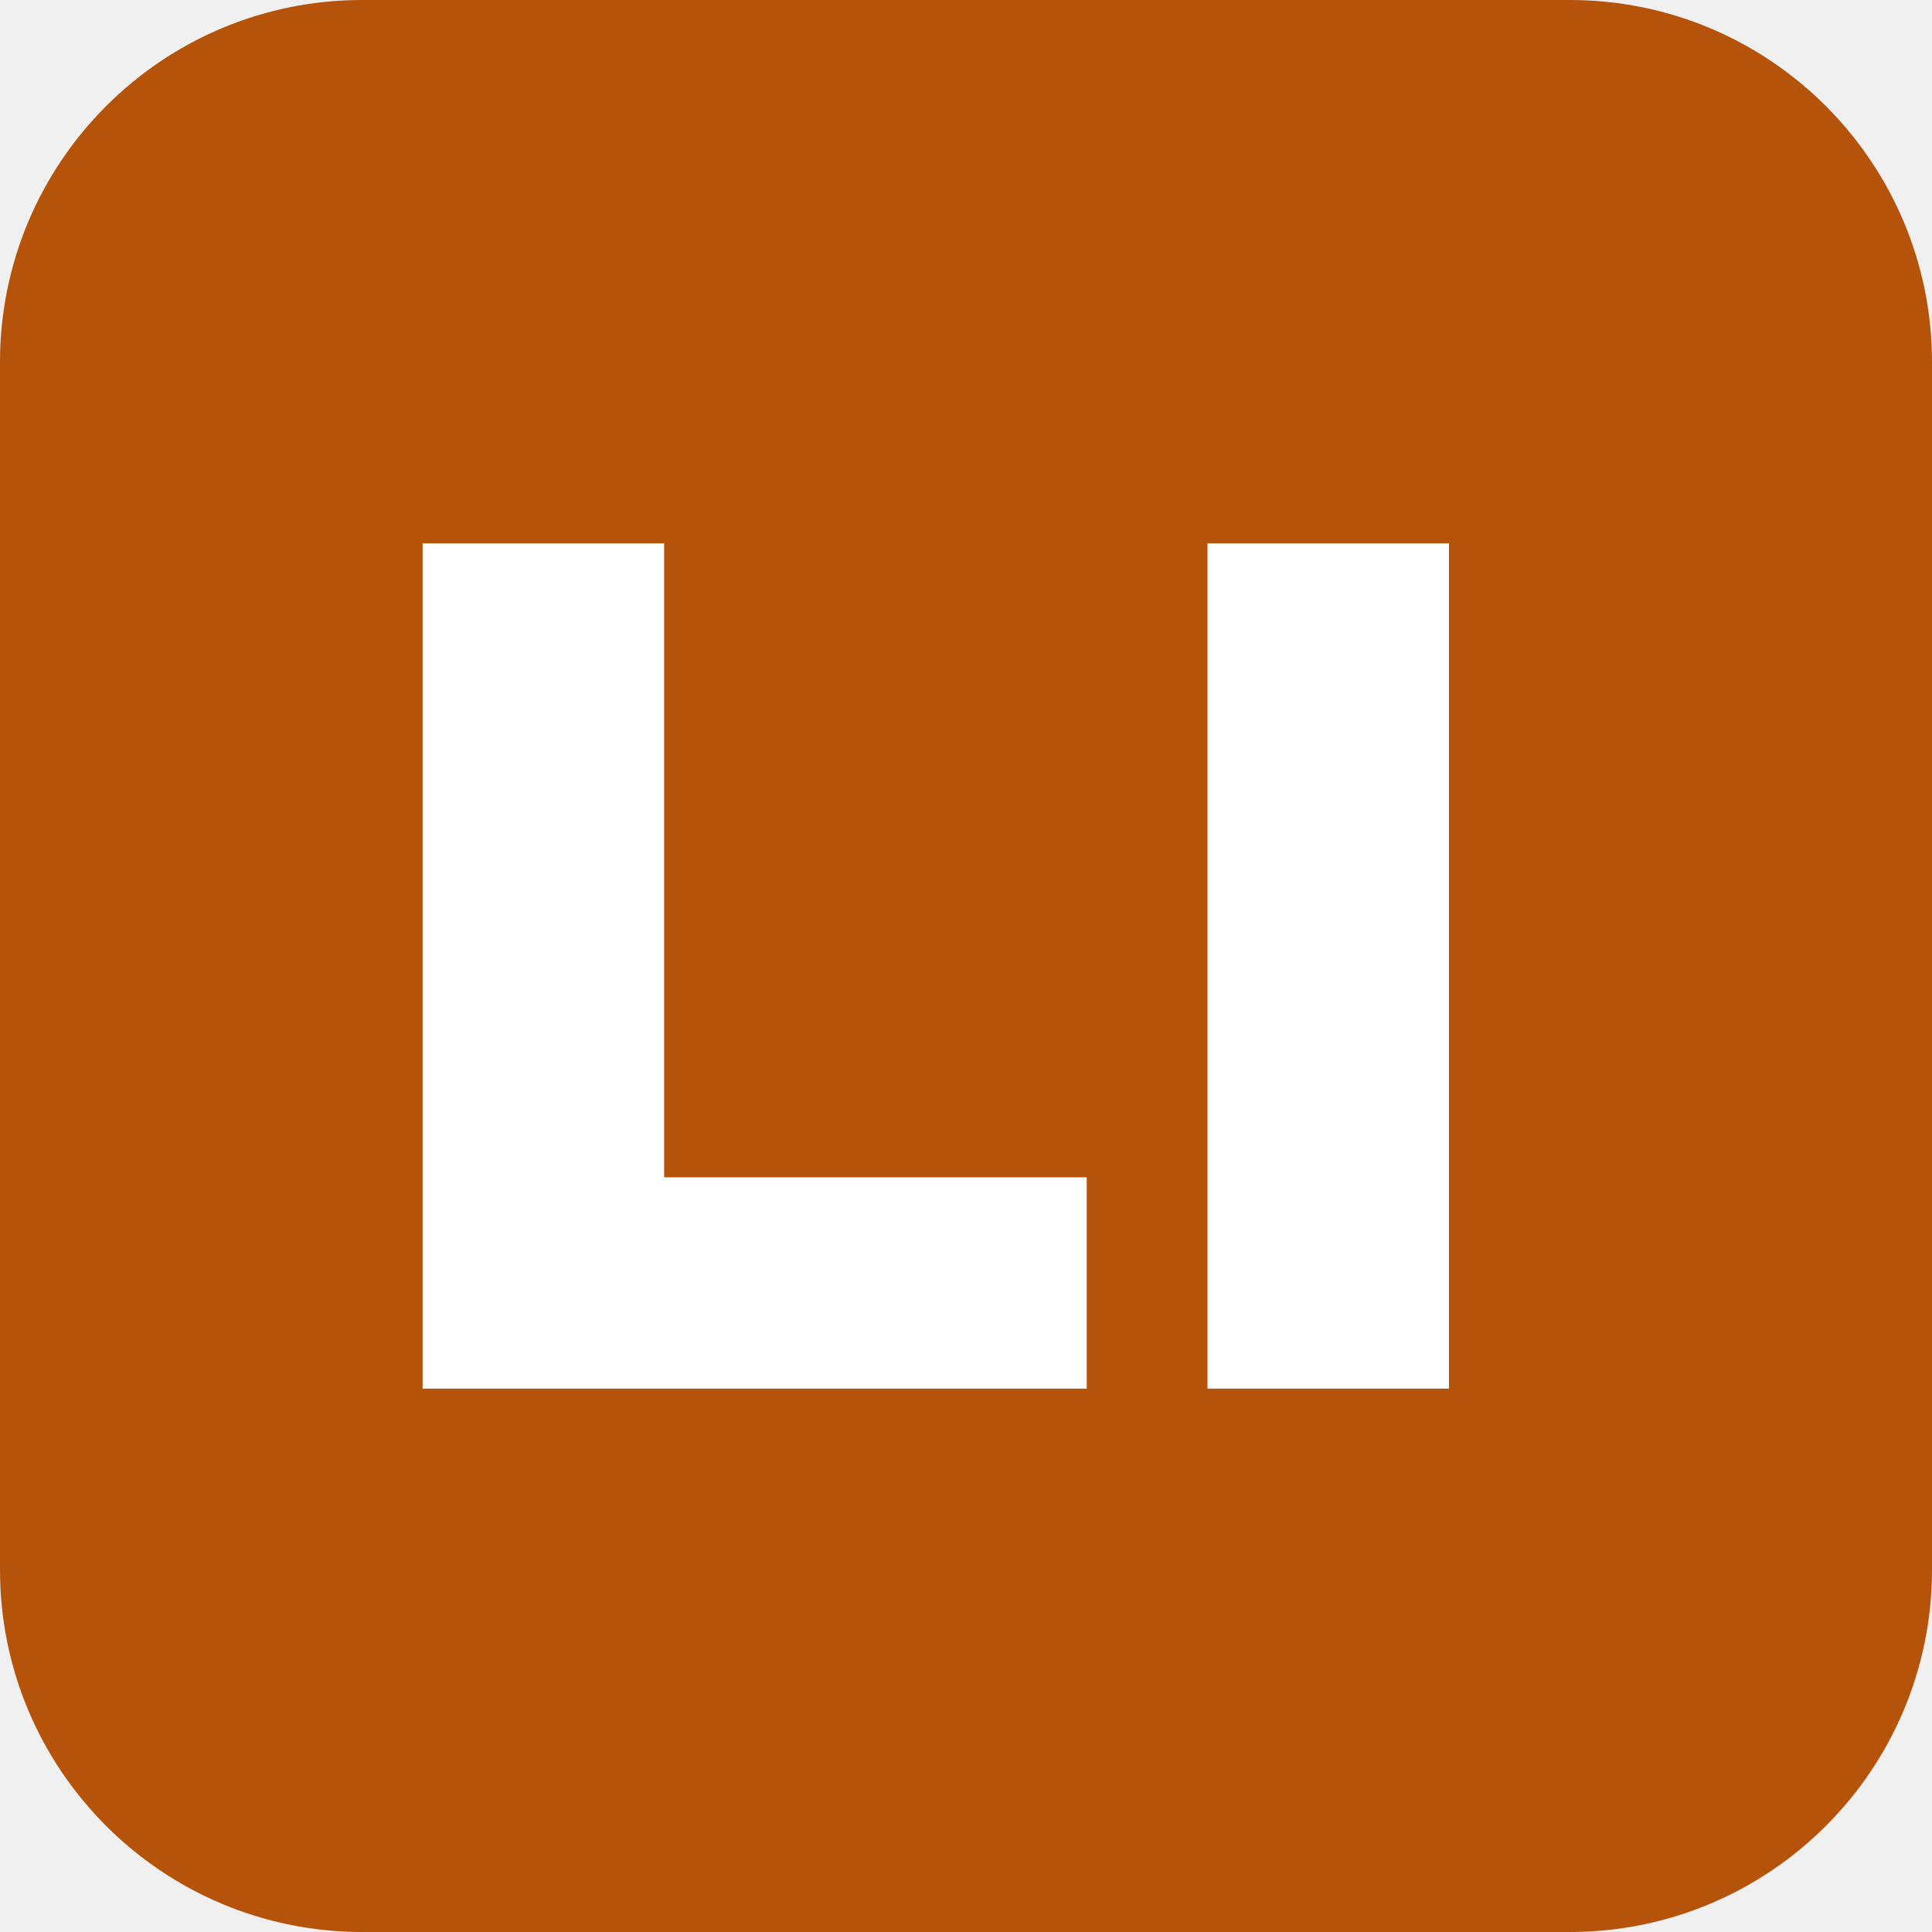
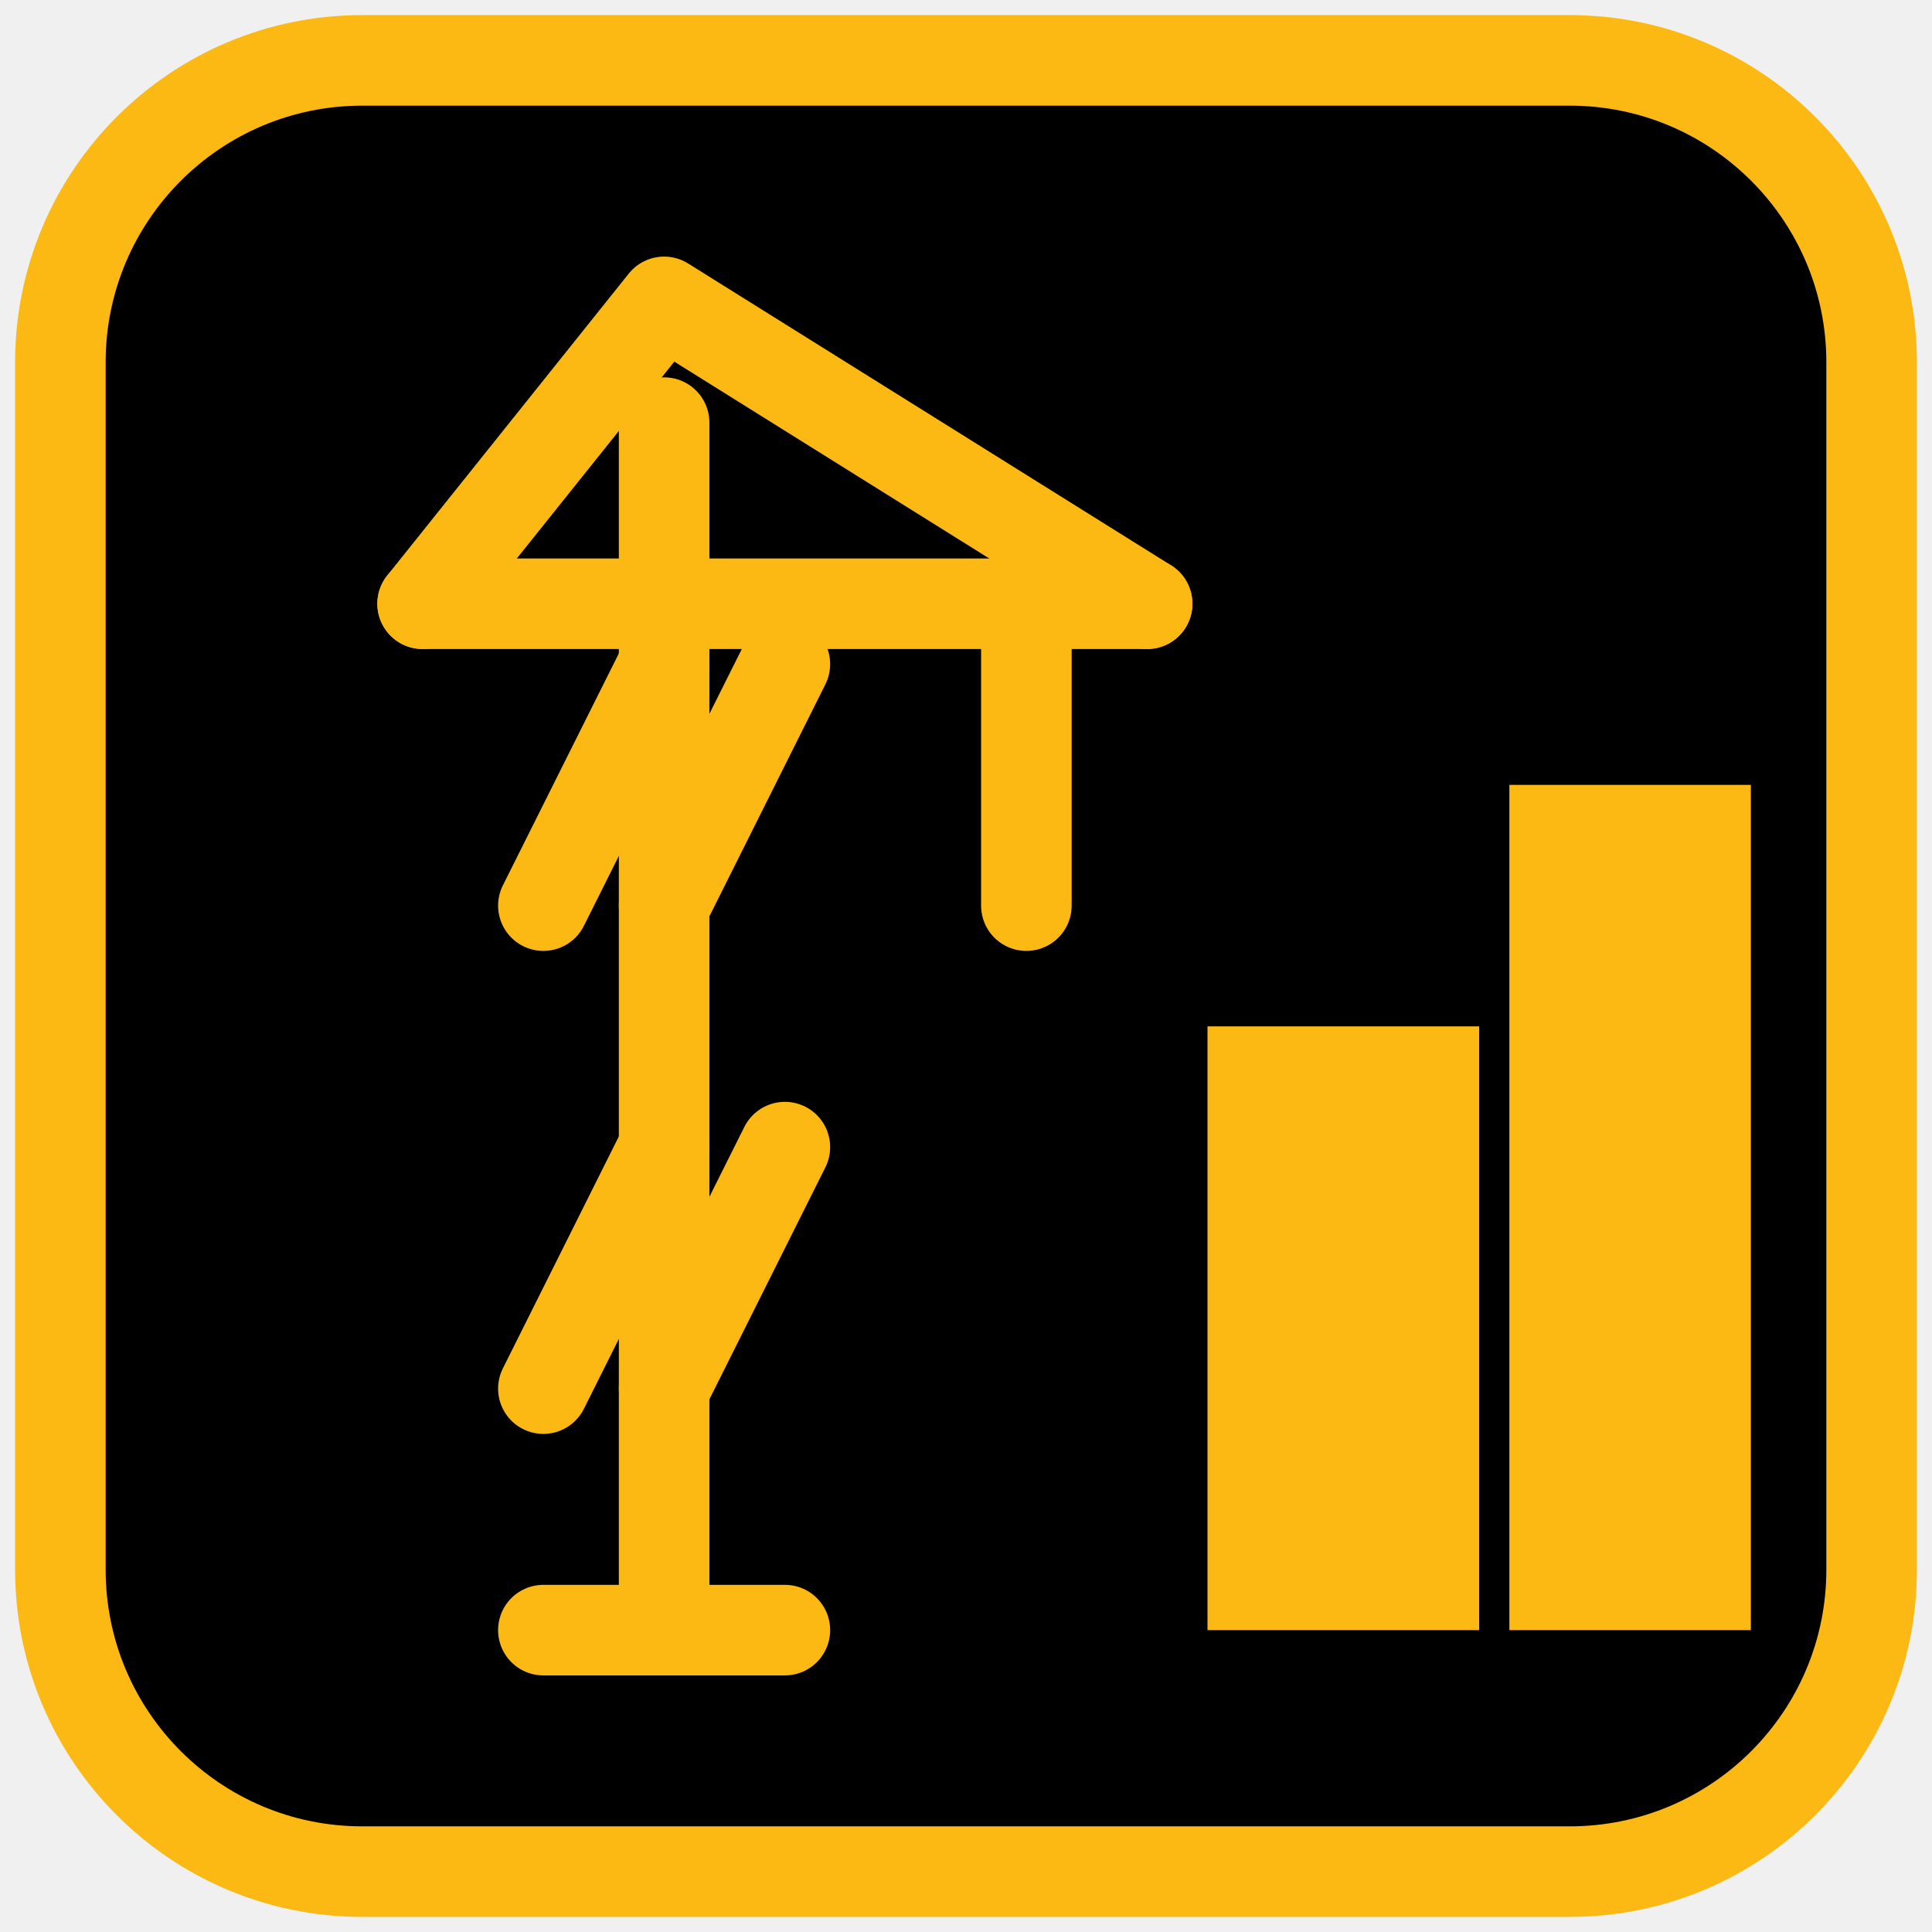
<svg xmlns="http://www.w3.org/2000/svg" viewBox="0 0 64 64" role="img" aria-label="LABU">
-   <rect width="64" height="64" rx="12" fill="#b45309" />
-   <path d="M14 46V18h8v21h14v7H14zm26 0V18h8v28h-8z" fill="#fff" />
+   <rect x="2" y="2" width="60" height="60" rx="10" fill="#000" stroke="#FDB913" stroke-width="3" />
+   <g stroke="#FDB913" stroke-width="3" fill="none" stroke-linecap="round" stroke-linejoin="round">
+     <path d="M22 54V14" />
+     <path d="M14 20h24" />
+     <path d="M22 10l16 10M22 10L14 20" />
+     <path d="M34 20v10" />
+     <path d="M18 54h8" />
+     <path d="M22 22l-4 8M22 30l4-8M22 38l-4 8M22 46l4-8" />
+   </g>
+   <g fill="#FDB913">
+     <rect x="40" y="34" width="9" height="20" />
+     <rect x="50" y="26" width="8" height="28" />
+   </g>
</svg>
